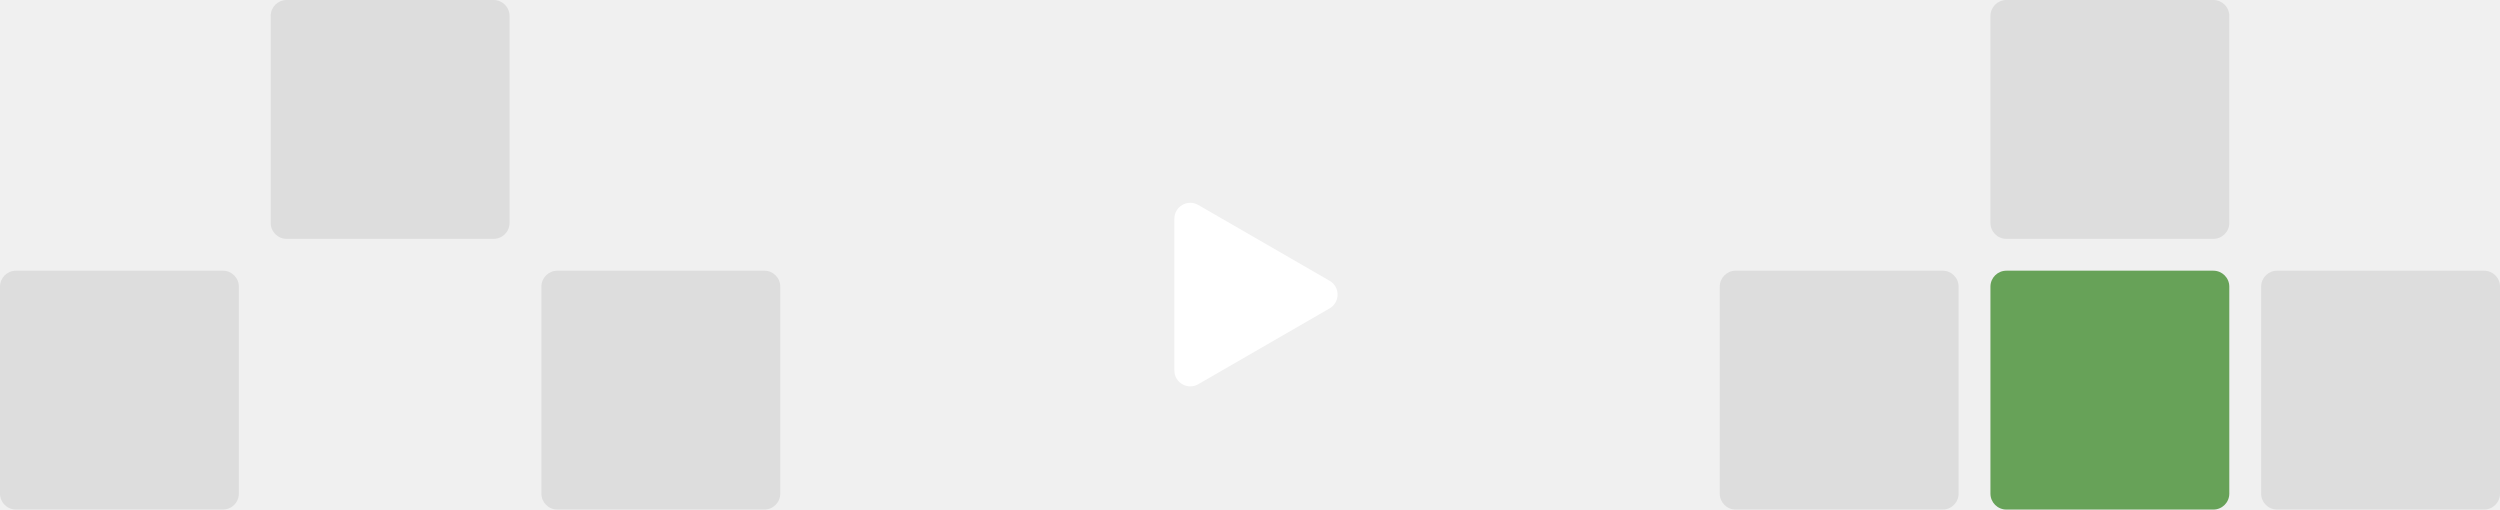
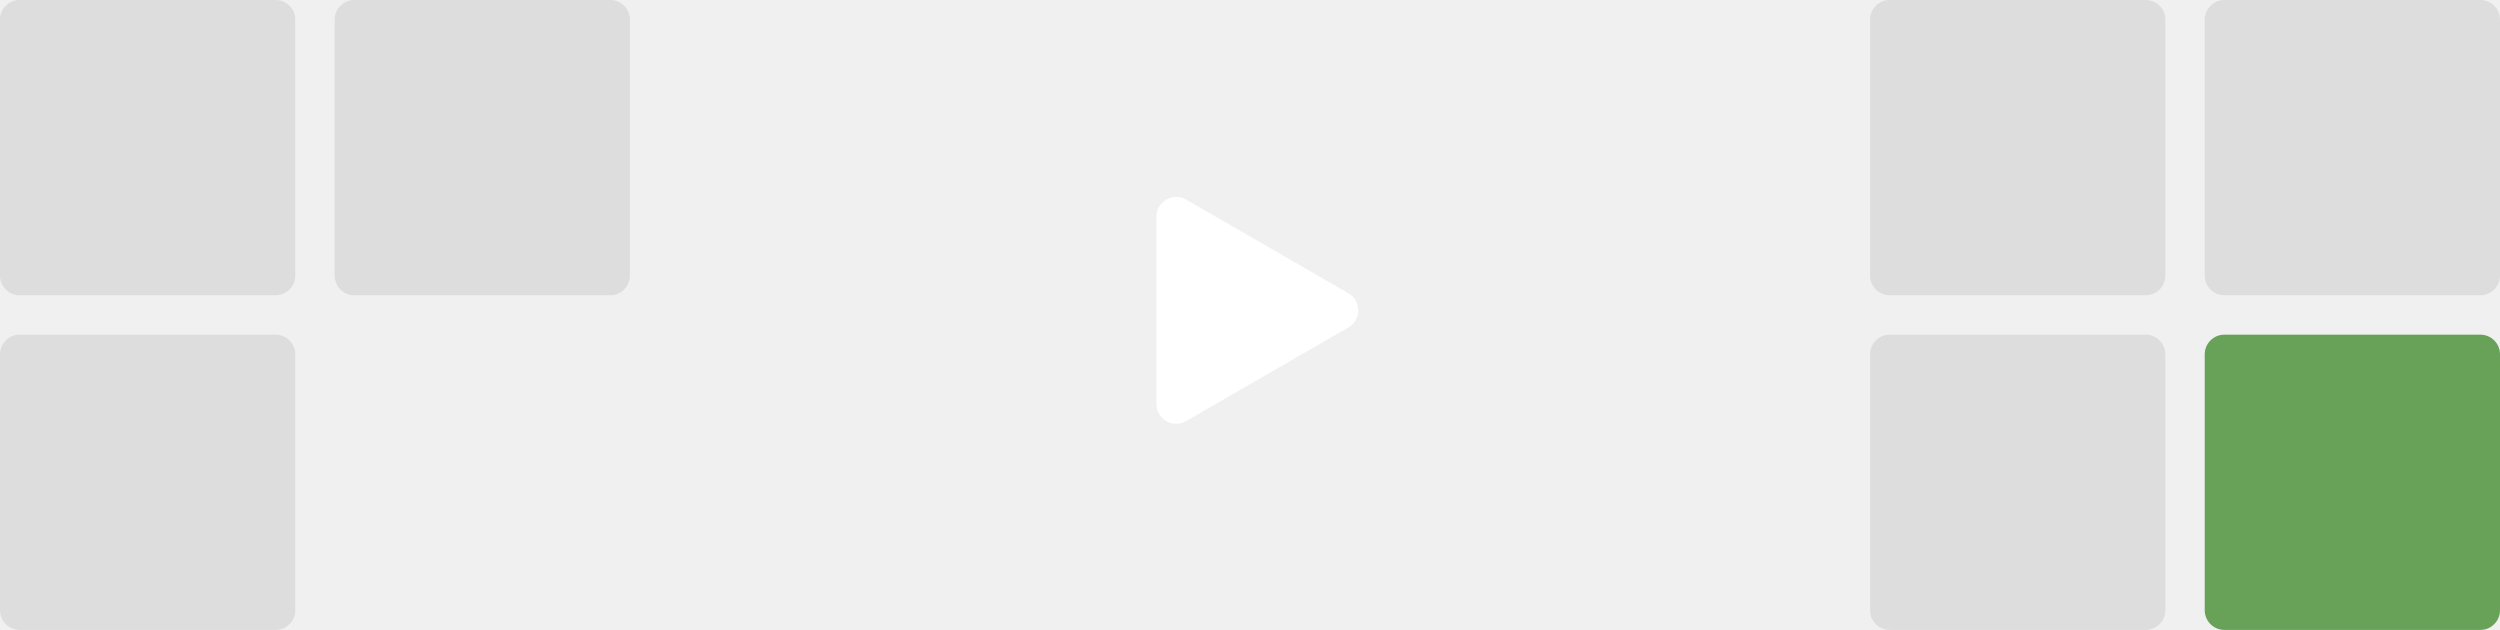
- <svg xmlns="http://www.w3.org/2000/svg" width="157" height="32" viewBox="0 0 157 32" fill="none">
-   <path d="M83.5 17.634C84.167 18.019 84.167 18.981 83.5 19.366L75.25 24.129C74.583 24.514 73.75 24.033 73.75 23.263L73.75 13.737C73.75 12.967 74.583 12.486 75.25 12.871L83.5 17.634Z" fill="white" />
+ <svg xmlns="http://www.w3.org/2000/svg" width="127" height="32" viewBox="0 0 127 32" fill="none">
+   <path d="M68.5 14.899C69.167 15.284 69.167 16.246 68.5 16.631L60.25 21.394C59.583 21.779 58.75 21.298 58.75 20.528L58.75 11.002C58.75 10.232 59.583 9.751 60.25 10.136L68.5 14.899Z" fill="white" />
  <path d="M17 1C17 0.448 17.448 0 18 0H31C31.552 0 32 0.448 32 1V14C32 14.552 31.552 15 31 15H18C17.448 15 17 14.552 17 14V1Z" fill="#DDDDDD" />
  <path d="M0 18C0 17.448 0.448 17 1 17H14C14.552 17 15 17.448 15 18V31C15 31.552 14.552 32 14 32H1C0.448 32 0 31.552 0 31V18Z" fill="#DDDDDD" />
-   <path d="M34 18C34 17.448 34.448 17 35 17H48C48.552 17 49 17.448 49 18V31C49 31.552 48.552 32 48 32H35C34.448 32 34 31.552 34 31V18Z" fill="#DDDDDD" />
-   <path d="M125 1C125 0.448 125.448 0 126 0H139C139.552 0 140 0.448 140 1V14C140 14.552 139.552 15 139 15H126C125.448 15 125 14.552 125 14V1Z" fill="#DDDDDD" />
-   <path d="M125 18C125 17.448 125.448 17 126 17H139C139.552 17 140 17.448 140 18V31C140 31.552 139.552 32 139 32H126C125.448 32 125 31.552 125 31V18Z" fill="#67A258" />
-   <path d="M108 18C108 17.448 108.448 17 109 17H122C122.552 17 123 17.448 123 18V31C123 31.552 122.552 32 122 32H109C108.448 32 108 31.552 108 31V18Z" fill="#DDDDDD" />
-   <path d="M142 18C142 17.448 142.448 17 143 17H156C156.552 17 157 17.448 157 18V31C157 31.552 156.552 32 156 32H143C142.448 32 142 31.552 142 31V18Z" fill="#DDDDDD" />
+   <path d="M0 1C0 0.448 0.448 0 1 0H14C14.552 0 15 0.448 15 1V14C15 14.552 14.552 15 14 15H1C0.448 15 0 14.552 0 14V1Z" fill="#DDDDDD" />
+   <path d="M112 1C112 0.448 112.448 0 113 0H126C126.552 0 127 0.448 127 1V14C127 14.552 126.552 15 126 15H113C112.448 15 112 14.552 112 14V1Z" fill="#DDDDDD" />
+   <path d="M112 18C112 17.448 112.448 17 113 17H126C126.552 17 127 17.448 127 18V31C127 31.552 126.552 32 126 32H113C112.448 32 112 31.552 112 31V18Z" fill="#67A258" />
+   <path d="M95 18C95 17.448 95.448 17 96 17H109C109.552 17 110 17.448 110 18V31C110 31.552 109.552 32 109 32H96C95.448 32 95 31.552 95 31V18Z" fill="#DDDDDD" />
+   <path d="M95 1C95 0.448 95.448 0 96 0H109C109.552 0 110 0.448 110 1V14C110 14.552 109.552 15 109 15H96C95.448 15 95 14.552 95 14V1Z" fill="#DDDDDD" />
</svg>
